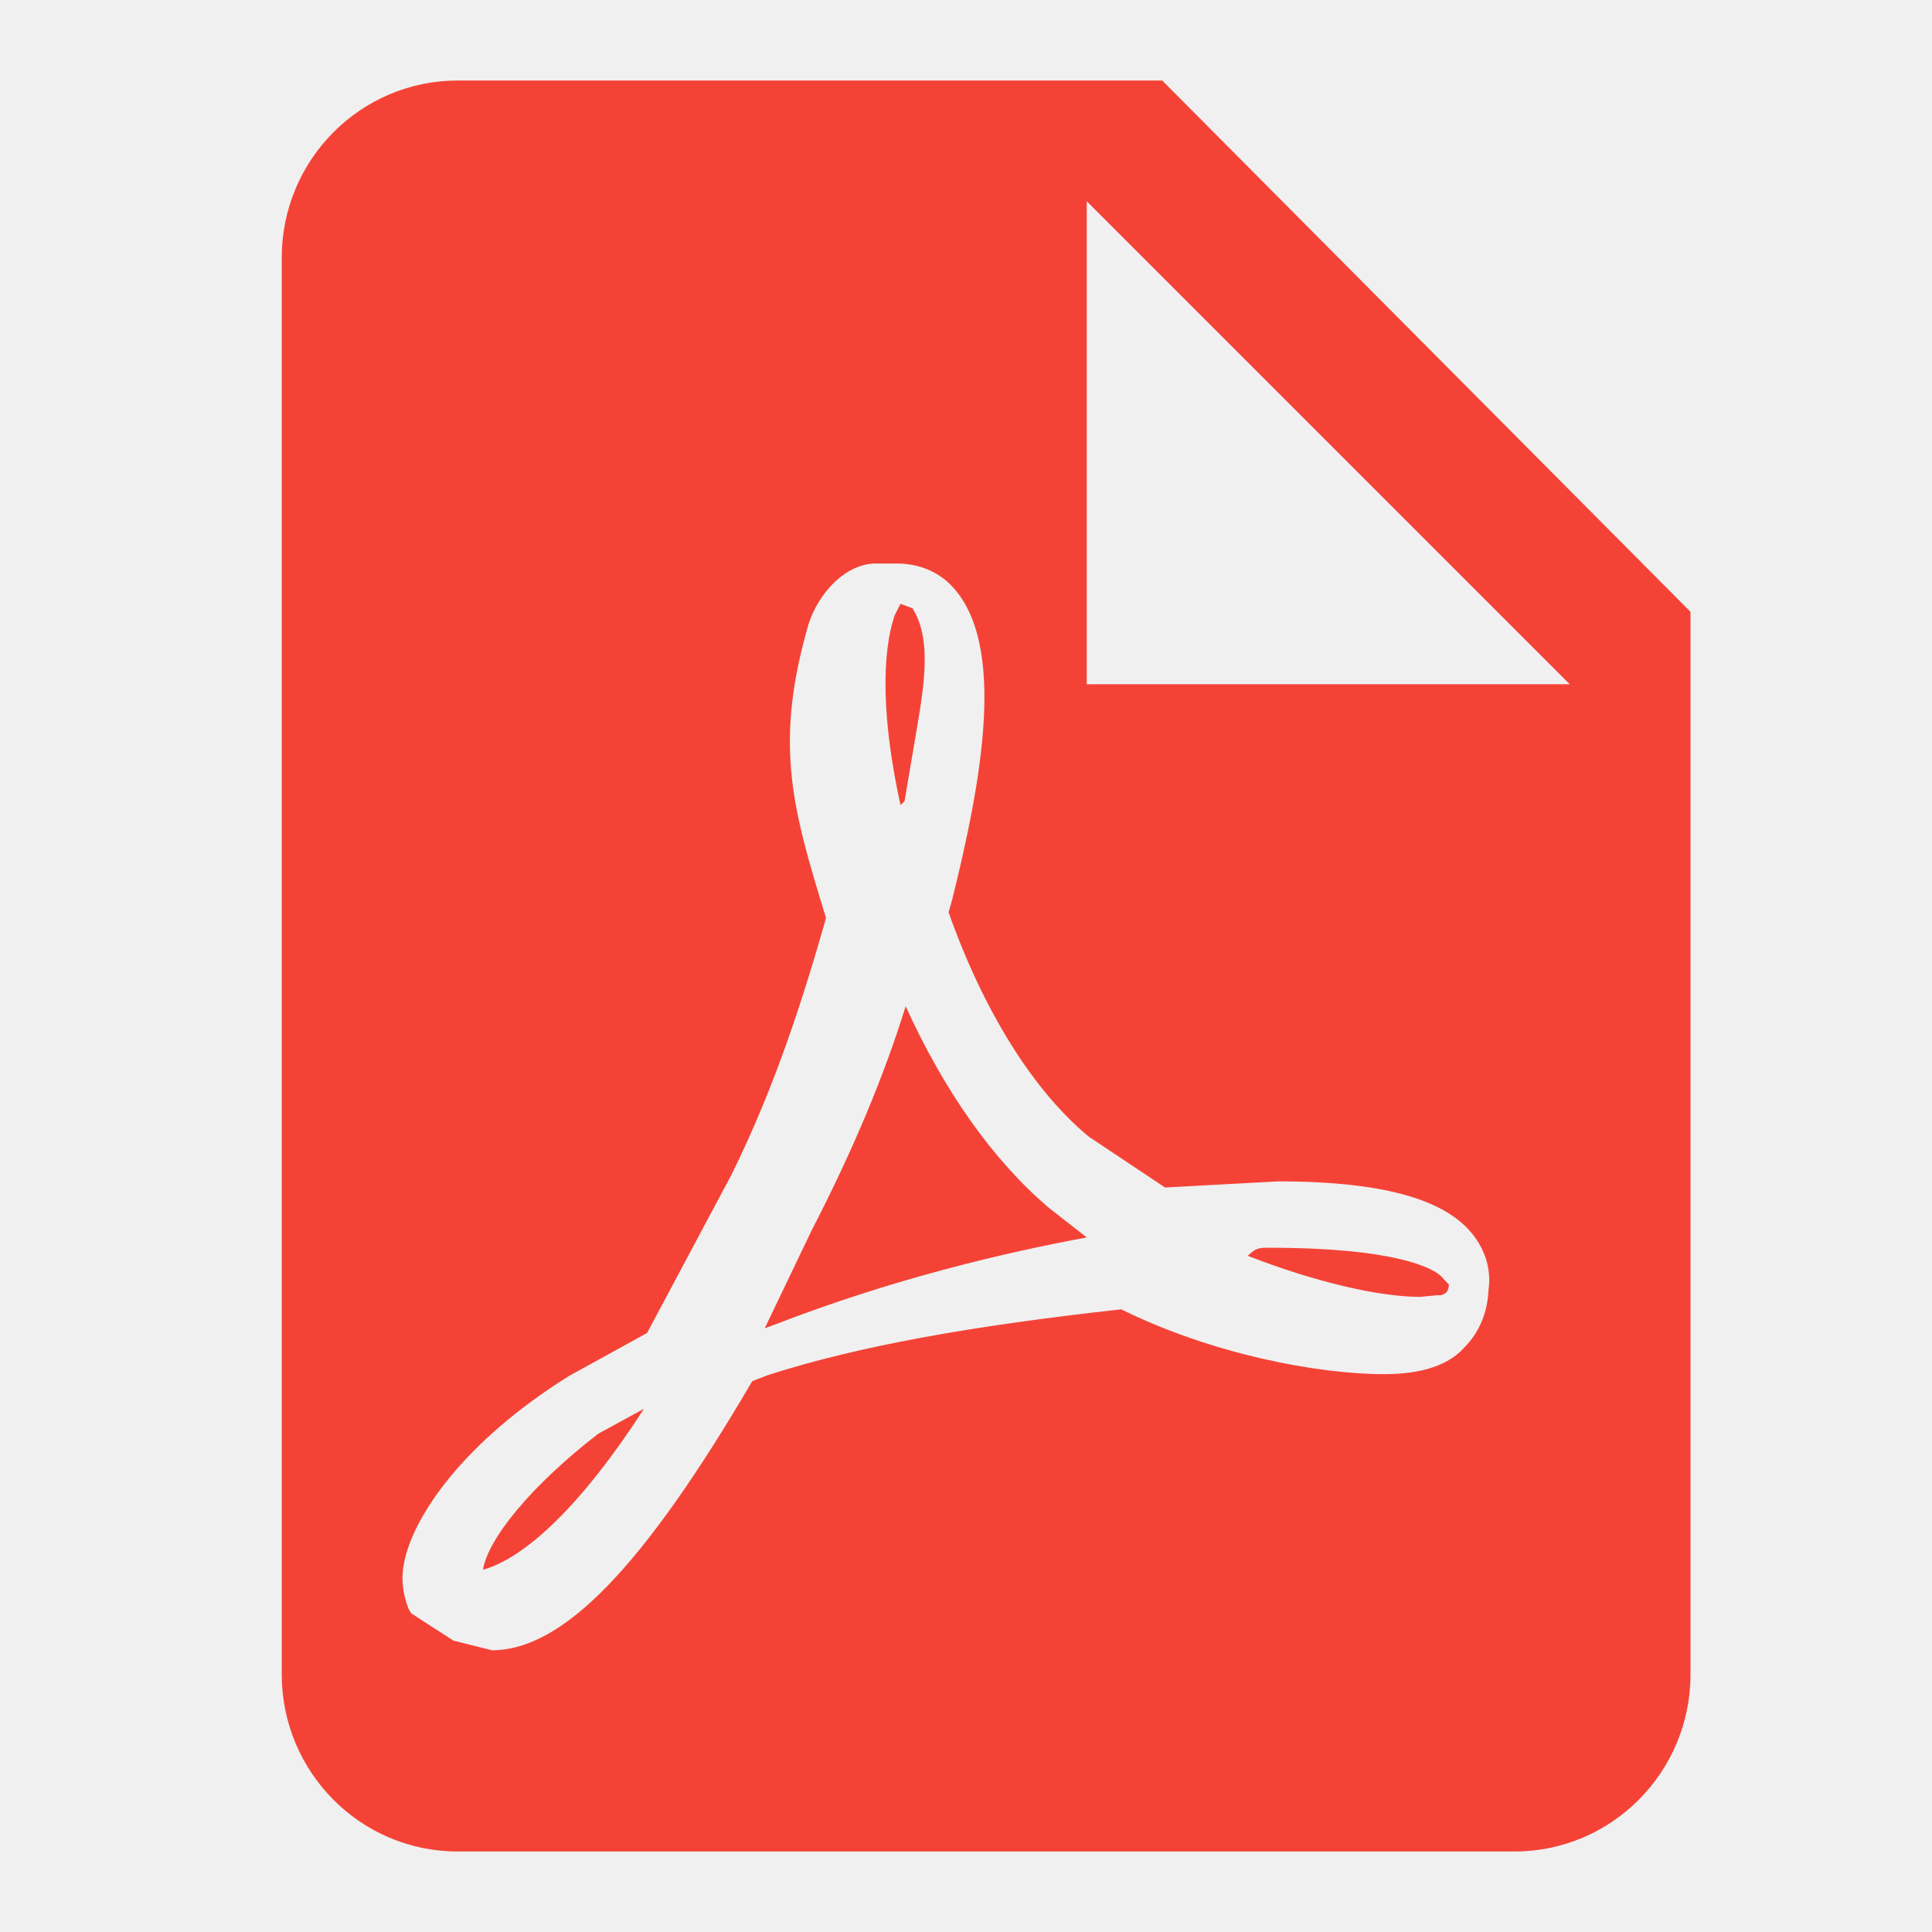
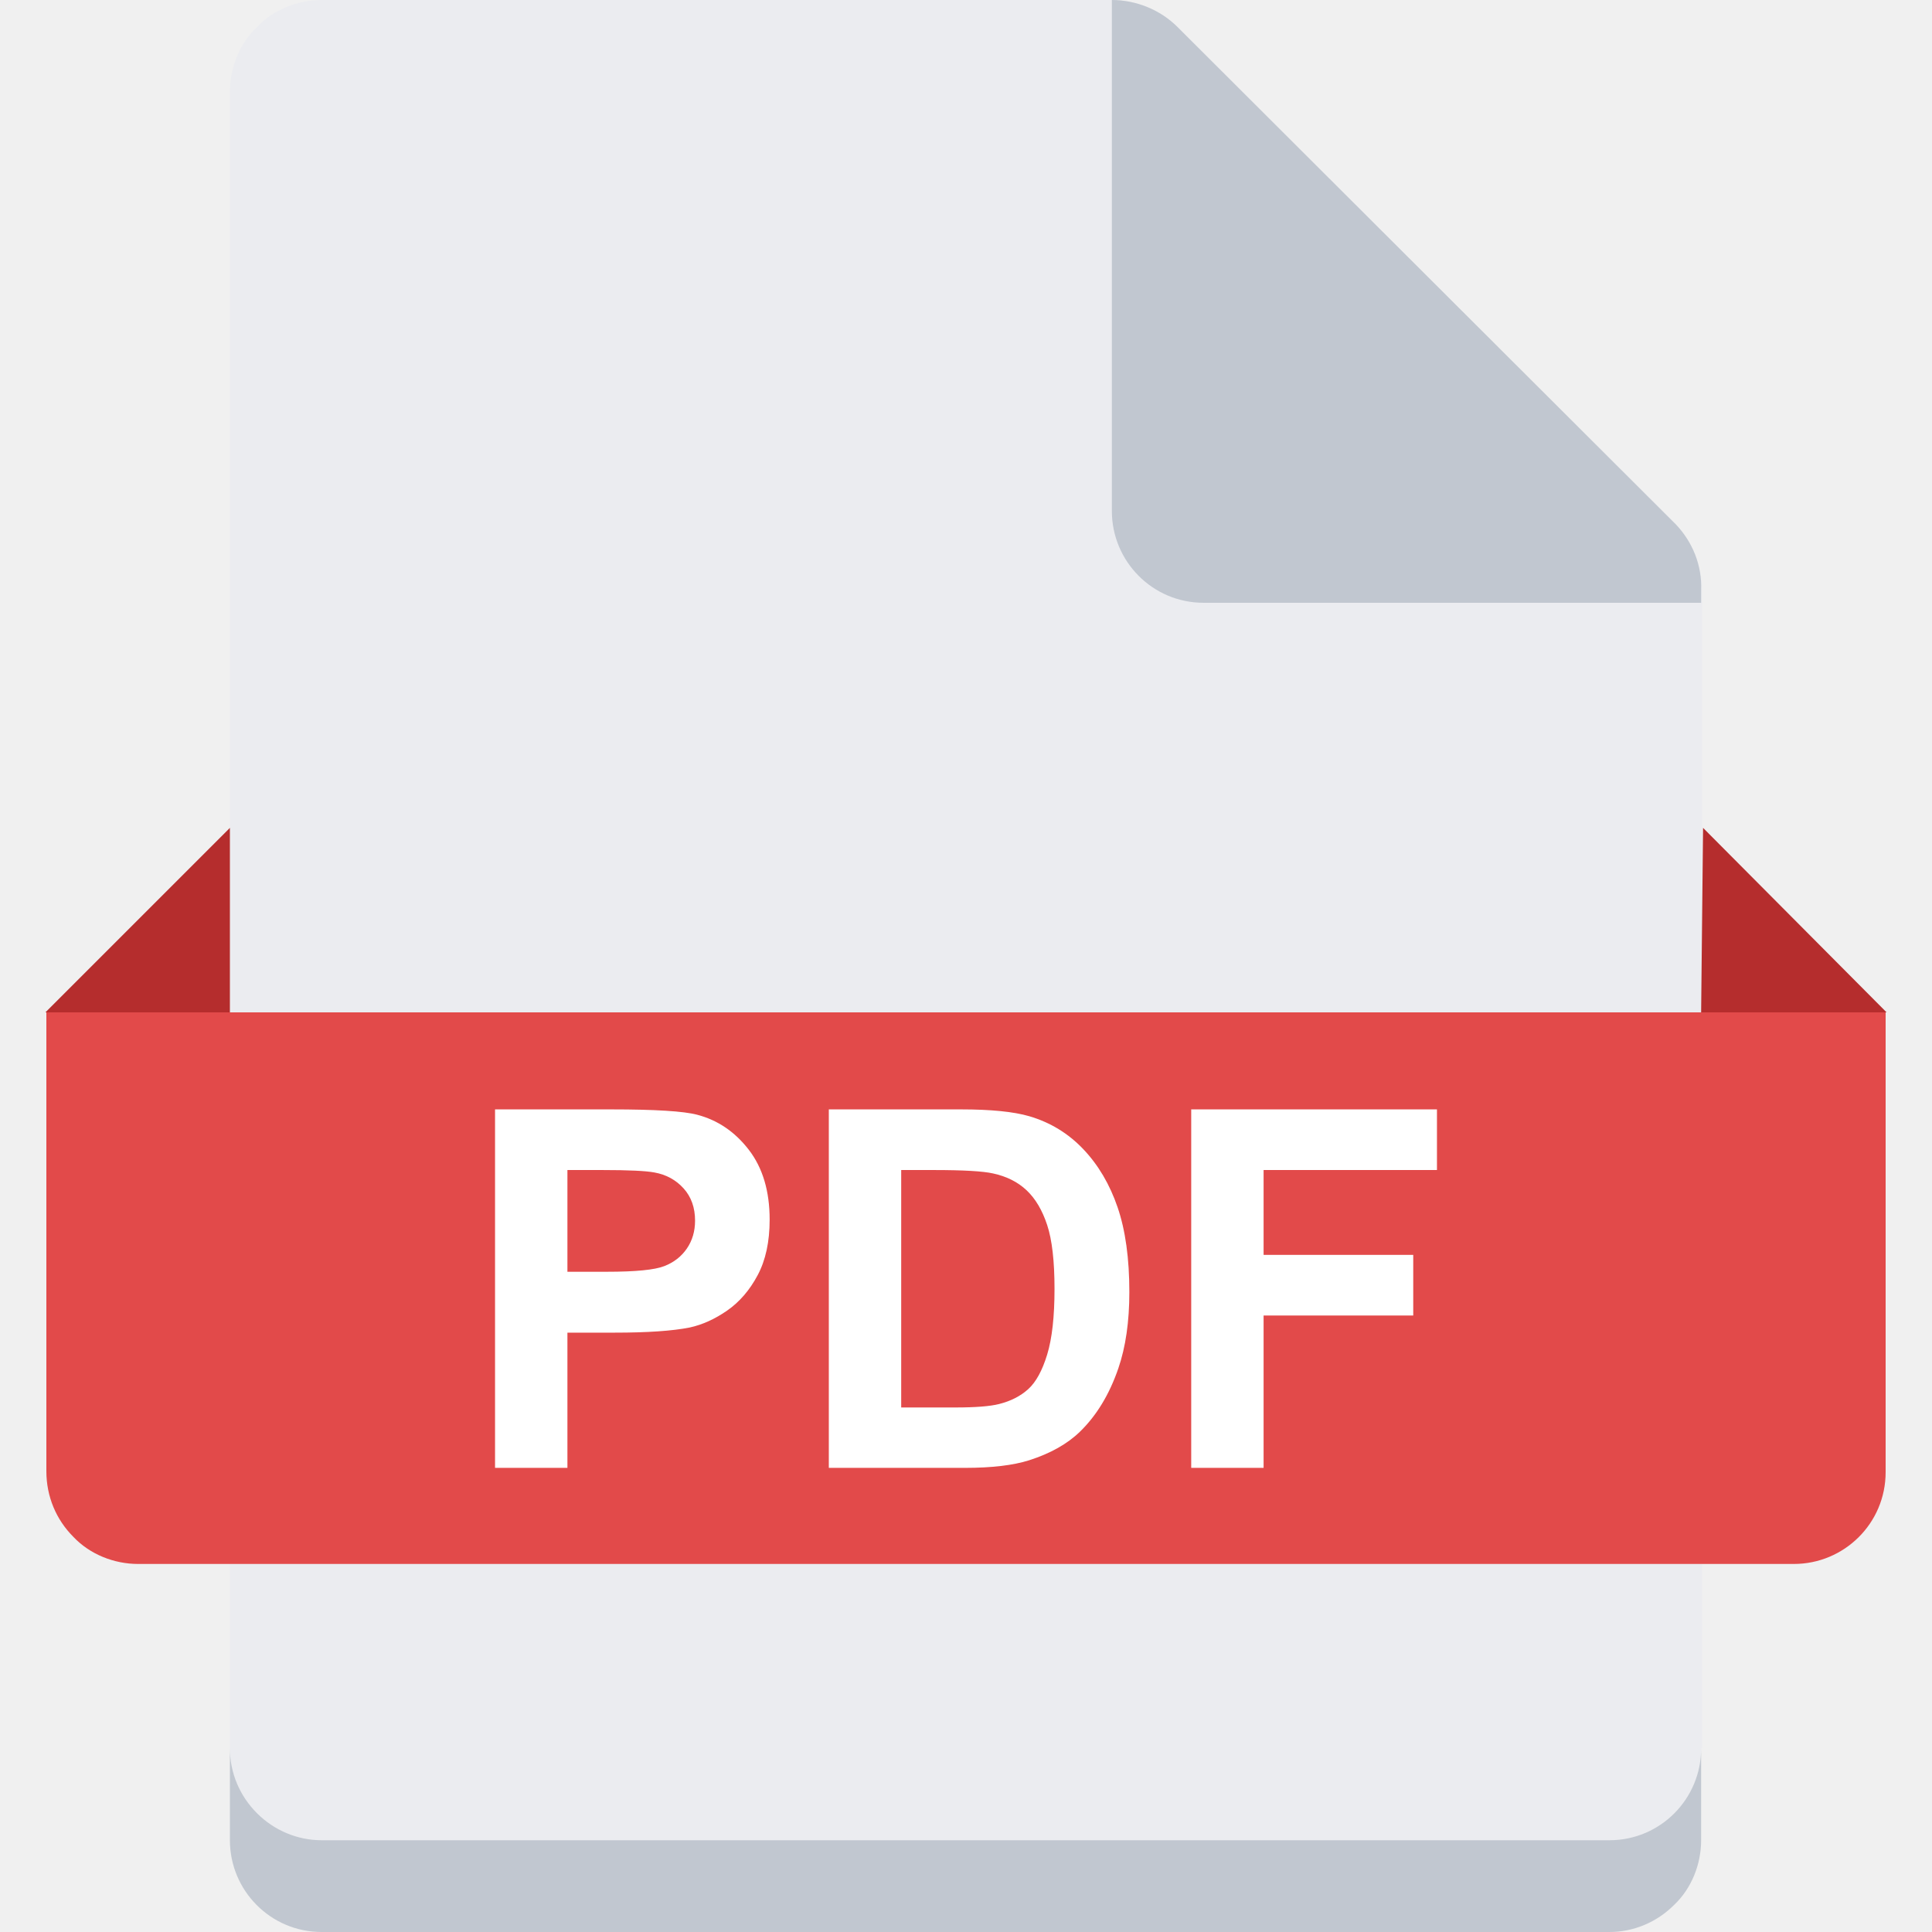
- <svg xmlns="http://www.w3.org/2000/svg" width="48" height="48" viewBox="0 0 48 48">
-   <path fill="#F44336" d="M27,17 L39,17 L27,5 L27,17 Z M11.375,2 L28.875,2 L42,15.2 L42,41.6 C42,44.03 40.041,46 37.625,46 L11.375,46 C8.947,46 7,44.02 7,41.6 L7,6.4 C7,3.97 8.959,2 11.375,2 Z M22.501,25 C23.452,27.093 24.658,28.814 26.049,30 L27,30.744 C24.983,31.116 22.2,31.767 19.255,32.907 L19,33 L20.159,30.581 C21.203,28.558 21.968,26.721 22.501,25 Z M36.371,33.488 C36.763,33.096 36.959,32.595 36.981,32.051 C37.046,31.615 36.938,31.202 36.72,30.853 C36.088,29.83 34.455,29.351 31.755,29.351 L28.946,29.503 L27.051,28.24 C25.679,27.108 24.438,25.127 23.567,22.666 L23.654,22.361 C24.373,19.465 25.048,15.96 23.611,14.523 C23.262,14.174 22.783,14 22.282,14 L21.76,14 C20.954,14 20.236,14.849 20.04,15.677 C19.234,18.573 19.713,20.162 20.519,22.797 L20.519,22.819 C19.974,24.735 19.277,26.956 18.167,29.198 L16.076,33.118 L14.138,34.185 C11.525,35.818 10.284,37.647 10.044,38.801 C9.957,39.215 10.001,39.585 10.153,39.977 L10.219,40.085 L11.264,40.76 L12.222,41 C13.986,41 15.989,38.931 18.689,34.315 L19.081,34.163 C21.324,33.444 24.112,32.944 27.857,32.53 C30.1,33.64 32.735,34.141 34.39,34.141 C35.348,34.141 36.001,33.902 36.371,33.488 Z M35.797,31.7 L36,31.92 C35.977,32.12 35.91,32.14 35.797,32.18 L35.707,32.18 L35.279,32.22 C34.243,32.22 32.644,31.84 31,31.2 C31.203,31 31.293,31 31.518,31 C34.671,31 35.572,31.5 35.797,31.7 Z M16,35 C14.462,37.38 13.065,38.7 12,39 C12.118,38.24 13.183,36.92 14.864,35.62 L16,35 Z M22.373,20 C21.913,17.926 21.893,16.244 22.233,15.276 L22.373,15 L22.673,15.115 C23.013,15.668 23.053,16.406 22.853,17.65 L22.793,18.018 L22.473,19.908 L22.373,20 Z" />
+ <svg xmlns="http://www.w3.org/2000/svg" class="icon" width="200px" height="200.00px" viewBox="0 0 1024 1024" version="1.1">
+   <path d="M901.632 926.72c0 12.8-5.12 25.088-14.336 34.304-9.216 9.216-21.504 14.336-34.304 14.336H170.496c-12.8 0-25.6-5.12-34.304-14.336-9.216-9.216-14.336-21.504-14.336-34.304V48.64c0-12.8 5.12-25.6 14.336-34.304C144.896 5.12 157.696 0 170.496 0h418.816c12.8 0 25.6 5.12 34.816 14.336l263.68 263.68c9.216 9.216 14.336 21.504 14.336 34.816V926.72h-0.512z" fill="#EBECF0" />
+   <path d="M901.632 926.72v48.64c0 12.8-5.12 25.6-14.336 34.304-9.216 9.216-21.504 14.336-34.304 14.336H170.496c-27.136 0-48.64-22.016-48.64-48.64v-48.64c0 12.8 5.12 25.088 14.336 34.304 9.216 9.216 21.504 14.336 34.304 14.336h682.496c27.136 0 48.64-22.016 48.64-48.64z" fill="#C1C7D0" />
+   <path d="M24.064 536.576h975.36v243.712c0 27.136-22.016 48.64-48.64 48.64H73.216c-12.8 0-25.6-5.12-34.304-14.336-9.216-9.216-14.336-21.504-14.336-34.816v-243.2h-0.512z" fill="#E24A4A" />
+   <path d="M121.856 536.576v-97.792l-97.792 97.792h97.792z m779.776 0l1.024-97.792 97.28 97.792h-98.304z" fill="#B52D2D" />
+   <path d="M901.632 312.832v6.656h-263.68c-27.136 0-48.64-22.016-48.64-48.64V0c12.8 0 25.6 5.12 34.816 14.336l264.192 263.68c8.704 9.216 13.824 21.504 13.312 34.816z" fill="#C1C7D0" />
+   <path d="M262.382 778V588h61.562c23.329 0 38.536 0.95 45.621 2.851 10.887 2.852 20.002 9.051 27.346 18.599 7.345 9.547 11.017 21.881 11.017 37.002 0 11.664-2.117 21.471-6.351 29.42-4.234 7.949-9.612 14.191-16.136 18.728-6.523 4.536-13.155 7.538-19.894 9.007-9.159 1.815-22.421 2.722-39.788 2.722h-25.014V778z m38.363-157.858v53.915h20.996c15.12 0 25.229-0.993 30.327-2.981 5.098-1.987 9.094-5.097 11.989-9.331 2.894-4.234 4.341-9.159 4.341-14.775 0-6.912-2.03-12.615-6.091-17.108s-9.202-7.301-15.423-8.424c-4.579-0.864-13.781-1.296-27.606-1.296zM439.292 588h70.116c15.812 0 27.865 1.21 36.16 3.629 11.146 3.283 20.693 9.115 28.642 17.497 7.949 8.381 13.997 18.641 18.145 30.781 4.147 12.139 6.221 27.108 6.221 44.907 0 15.639-1.944 29.118-5.832 40.437-4.753 13.824-11.535 25.014-20.348 33.568-6.653 6.48-15.639 11.534-26.958 15.163-8.468 2.679-19.786 4.018-33.956 4.018h-72.19z m38.363 32.142v125.846h28.642c10.714 0 18.447-0.605 23.2-1.815 6.221-1.555 11.383-4.19 15.487-7.906 4.104-3.715 7.453-9.828 10.045-18.339 2.592-8.51 3.888-20.11 3.888-34.798 0-14.689-1.296-25.964-3.888-33.827-2.592-7.863-6.221-13.997-10.887-18.404s-10.585-7.387-17.756-8.943c-5.357-1.209-15.855-1.814-31.494-1.814zM631.366 778V588h130.252v32.142h-91.889v44.973h79.317v32.141h-79.317V778z" fill="#FFFFFF" />
</svg>
